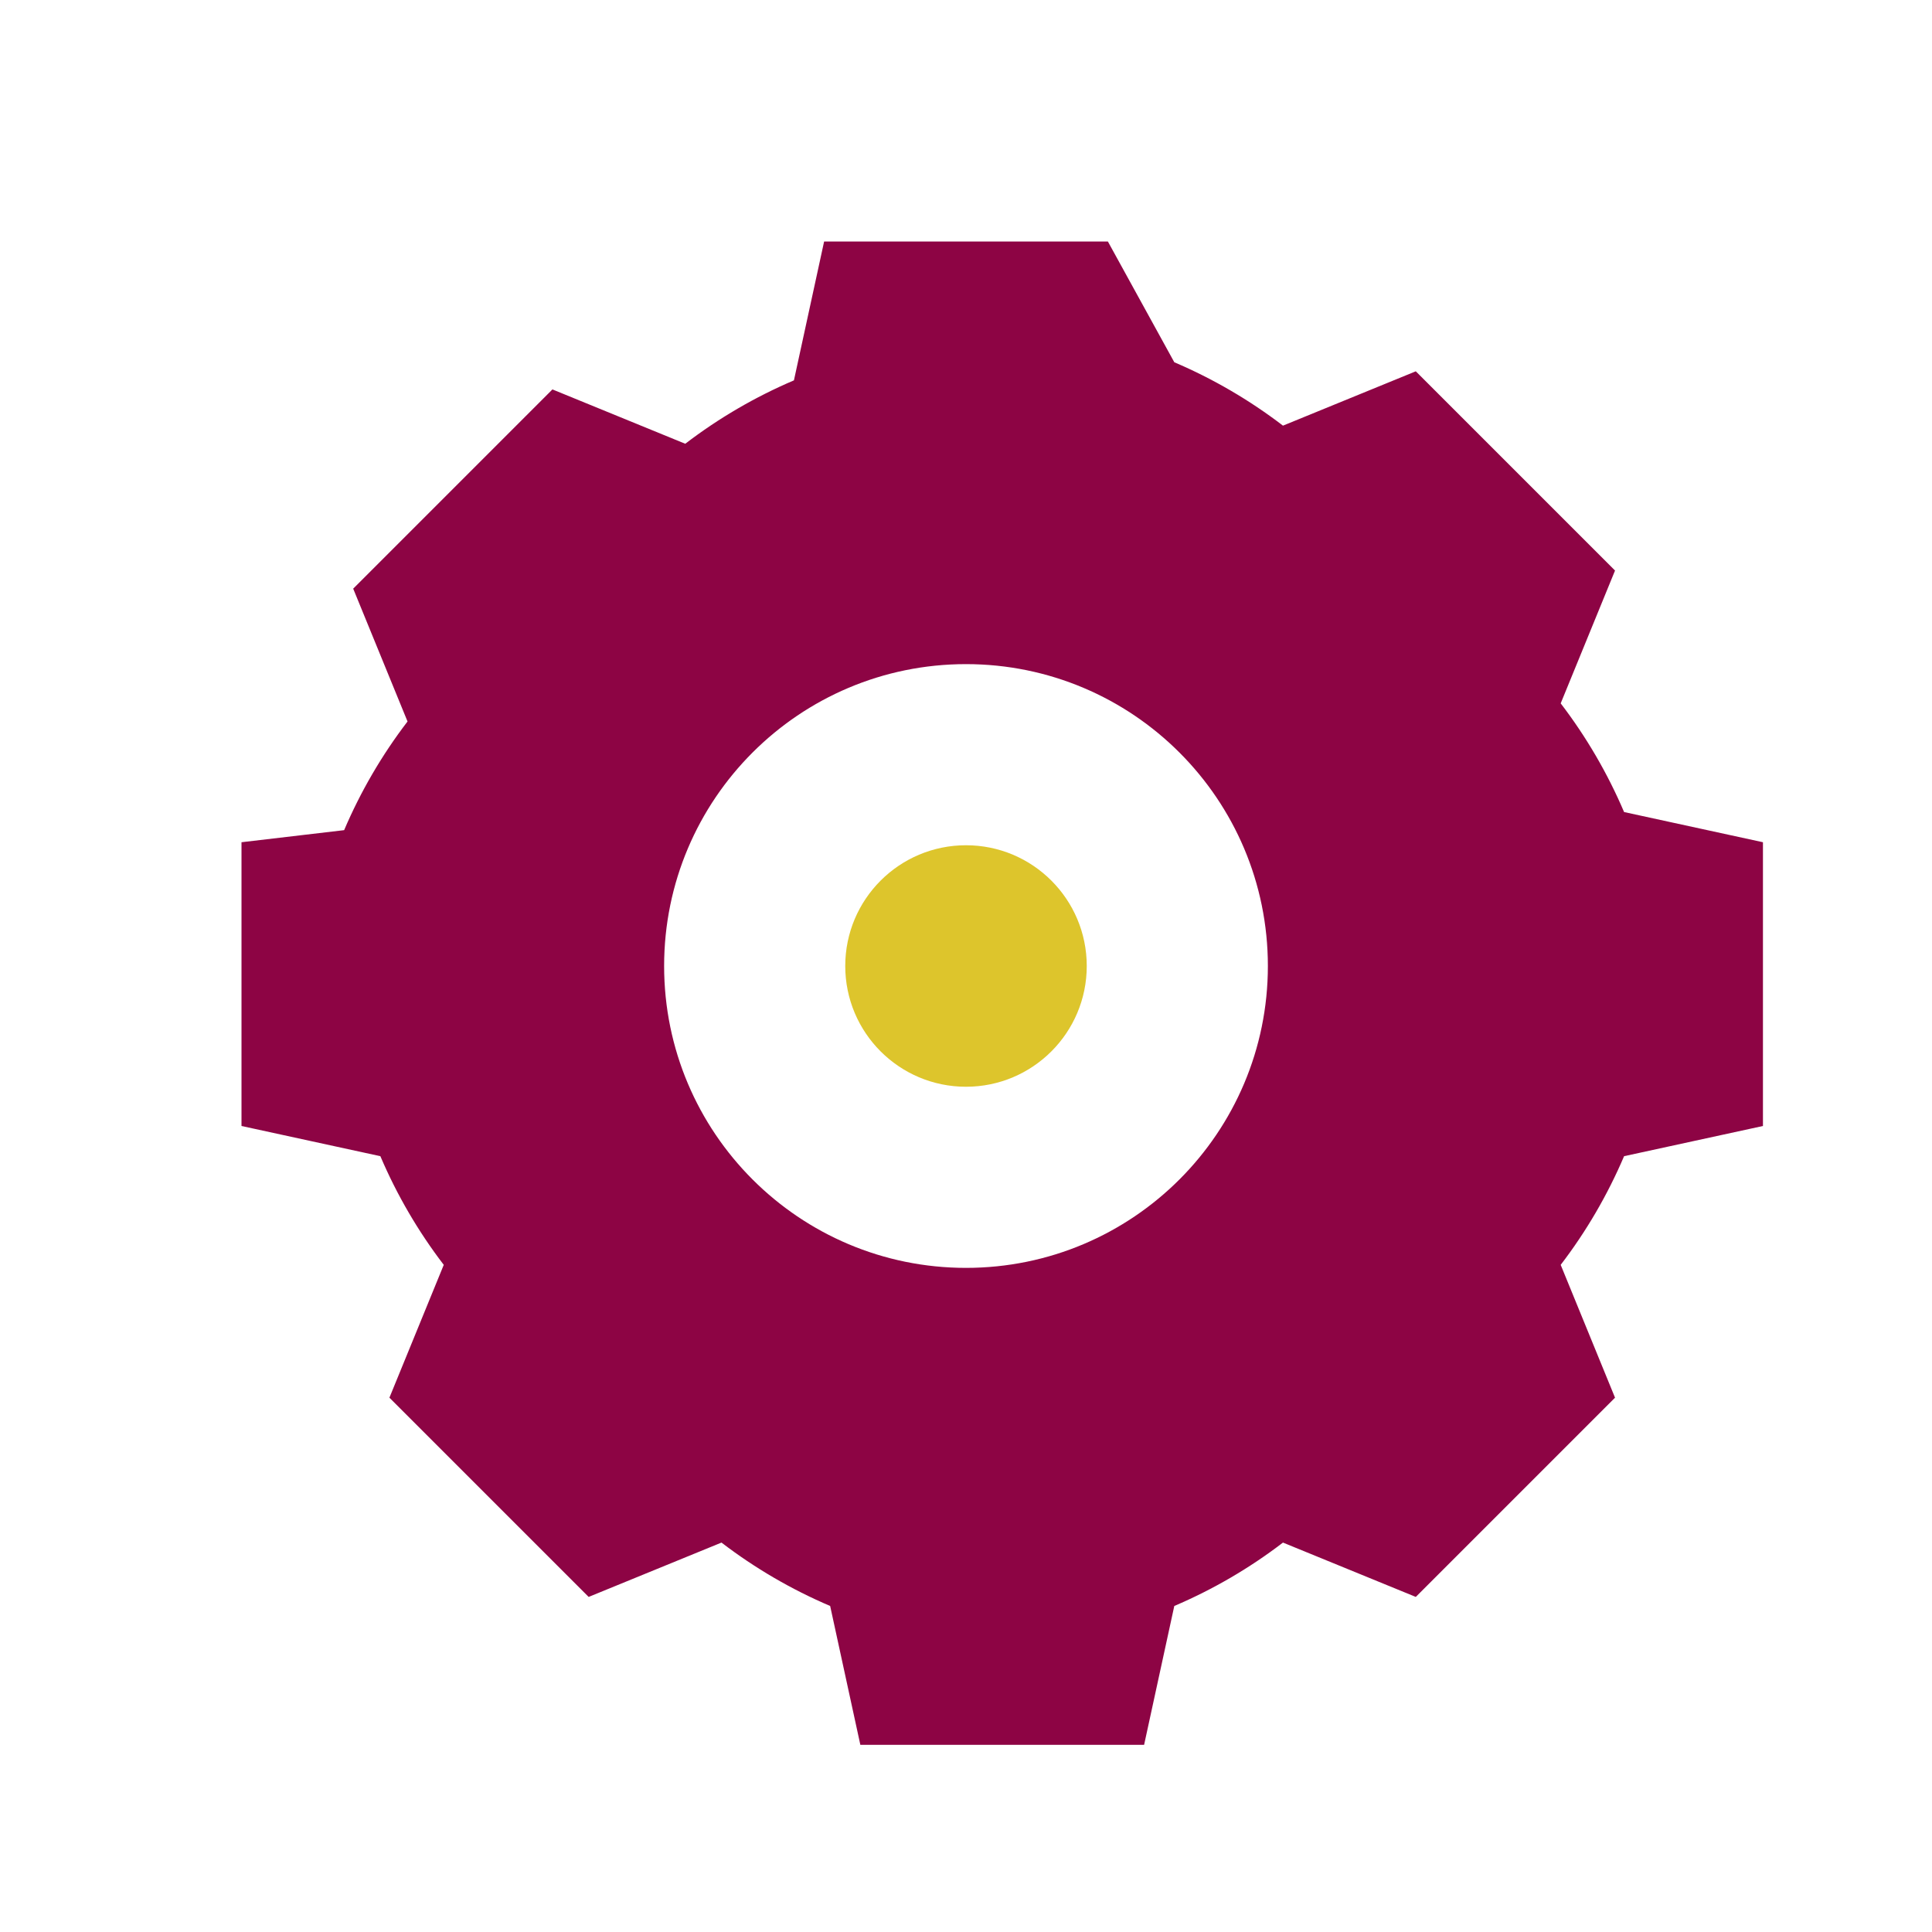
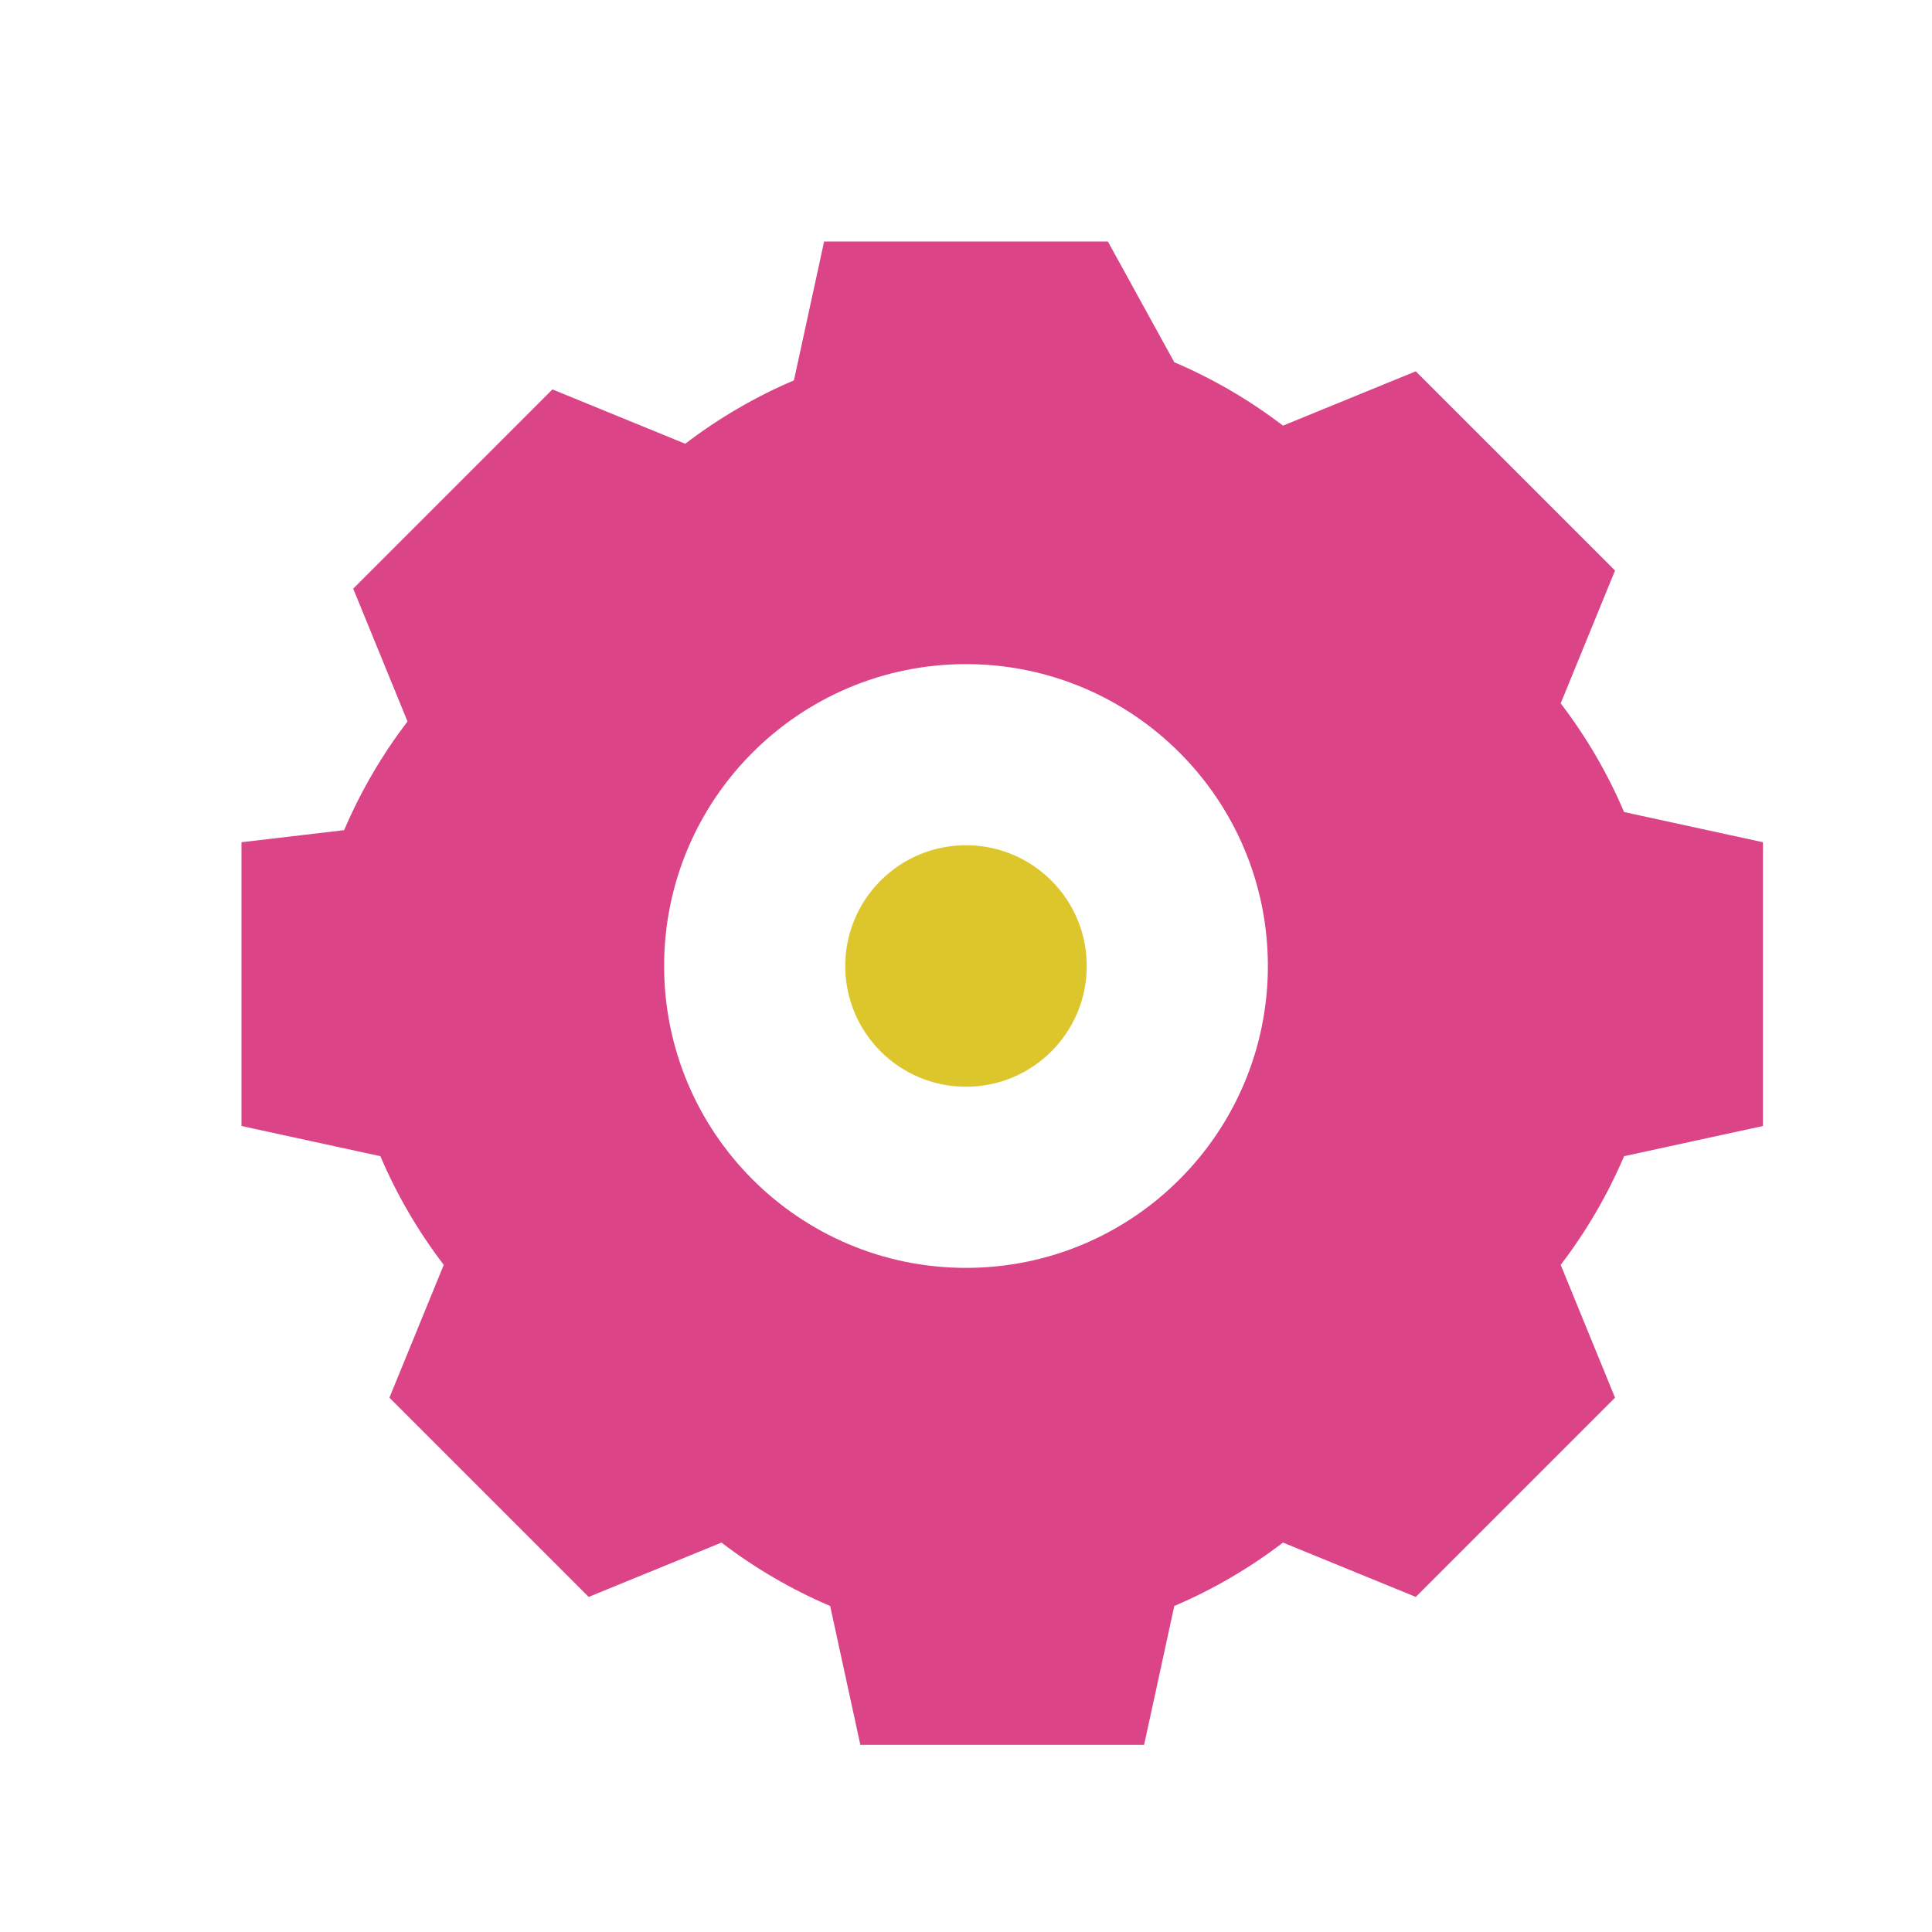
<svg xmlns="http://www.w3.org/2000/svg" width="64" height="64" viewBox="0 0 64 64" fill="none">
-   <path fill="#8d0444" d="M36.7 8h-9.4l-1 4.6a16.7 16.7 0 0 0-3.6 2.1l-4.4-1.8-6.6 6.6 1.8 4.4a16.7 16.7 0 0 0-2.1 3.6L8 27.9v9.4l4.6 1a16.7 16.7 0 0 0 2.1 3.6l-1.8 4.4 6.6 6.6 4.4-1.8a16.7 16.7 0 0 0 3.6 2.1l1 4.6h9.4l1-4.6a16.7 16.7 0 0 0 3.6-2.1l4.4 1.8 6.6-6.6-1.8-4.4a16.7 16.7 0 0 0 2.1-3.6l4.6-1v-9.4l-4.6-1a16.7 16.7 0 0 0-2.1-3.6l1.8-4.4-6.6-6.6-4.4 1.8a16.7 16.7 0 0 0-3.6-2.1L36.7 8ZM32 42a10 10 0 1 1 0-20 10 10 0 0 1 0 20Z" />
+   <path fill="#DB4486" d="M36.7 8h-9.4l-1 4.6a16.7 16.7 0 0 0-3.6 2.1l-4.4-1.8-6.6 6.6 1.8 4.4a16.7 16.7 0 0 0-2.1 3.6L8 27.9v9.4l4.6 1a16.7 16.7 0 0 0 2.1 3.6l-1.8 4.4 6.6 6.6 4.4-1.8a16.7 16.7 0 0 0 3.6 2.1l1 4.6h9.4l1-4.6a16.7 16.7 0 0 0 3.6-2.1l4.4 1.8 6.6-6.6-1.8-4.4a16.7 16.7 0 0 0 2.1-3.6l4.6-1v-9.4l-4.6-1a16.7 16.7 0 0 0-2.1-3.6l1.8-4.4-6.6-6.6-4.4 1.8a16.7 16.7 0 0 0-3.6-2.1L36.7 8ZM32 42a10 10 0 1 1 0-20 10 10 0 0 1 0 20Z" />
  <circle cx="32" cy="32" r="4" fill="#ddc52c" />
</svg>
